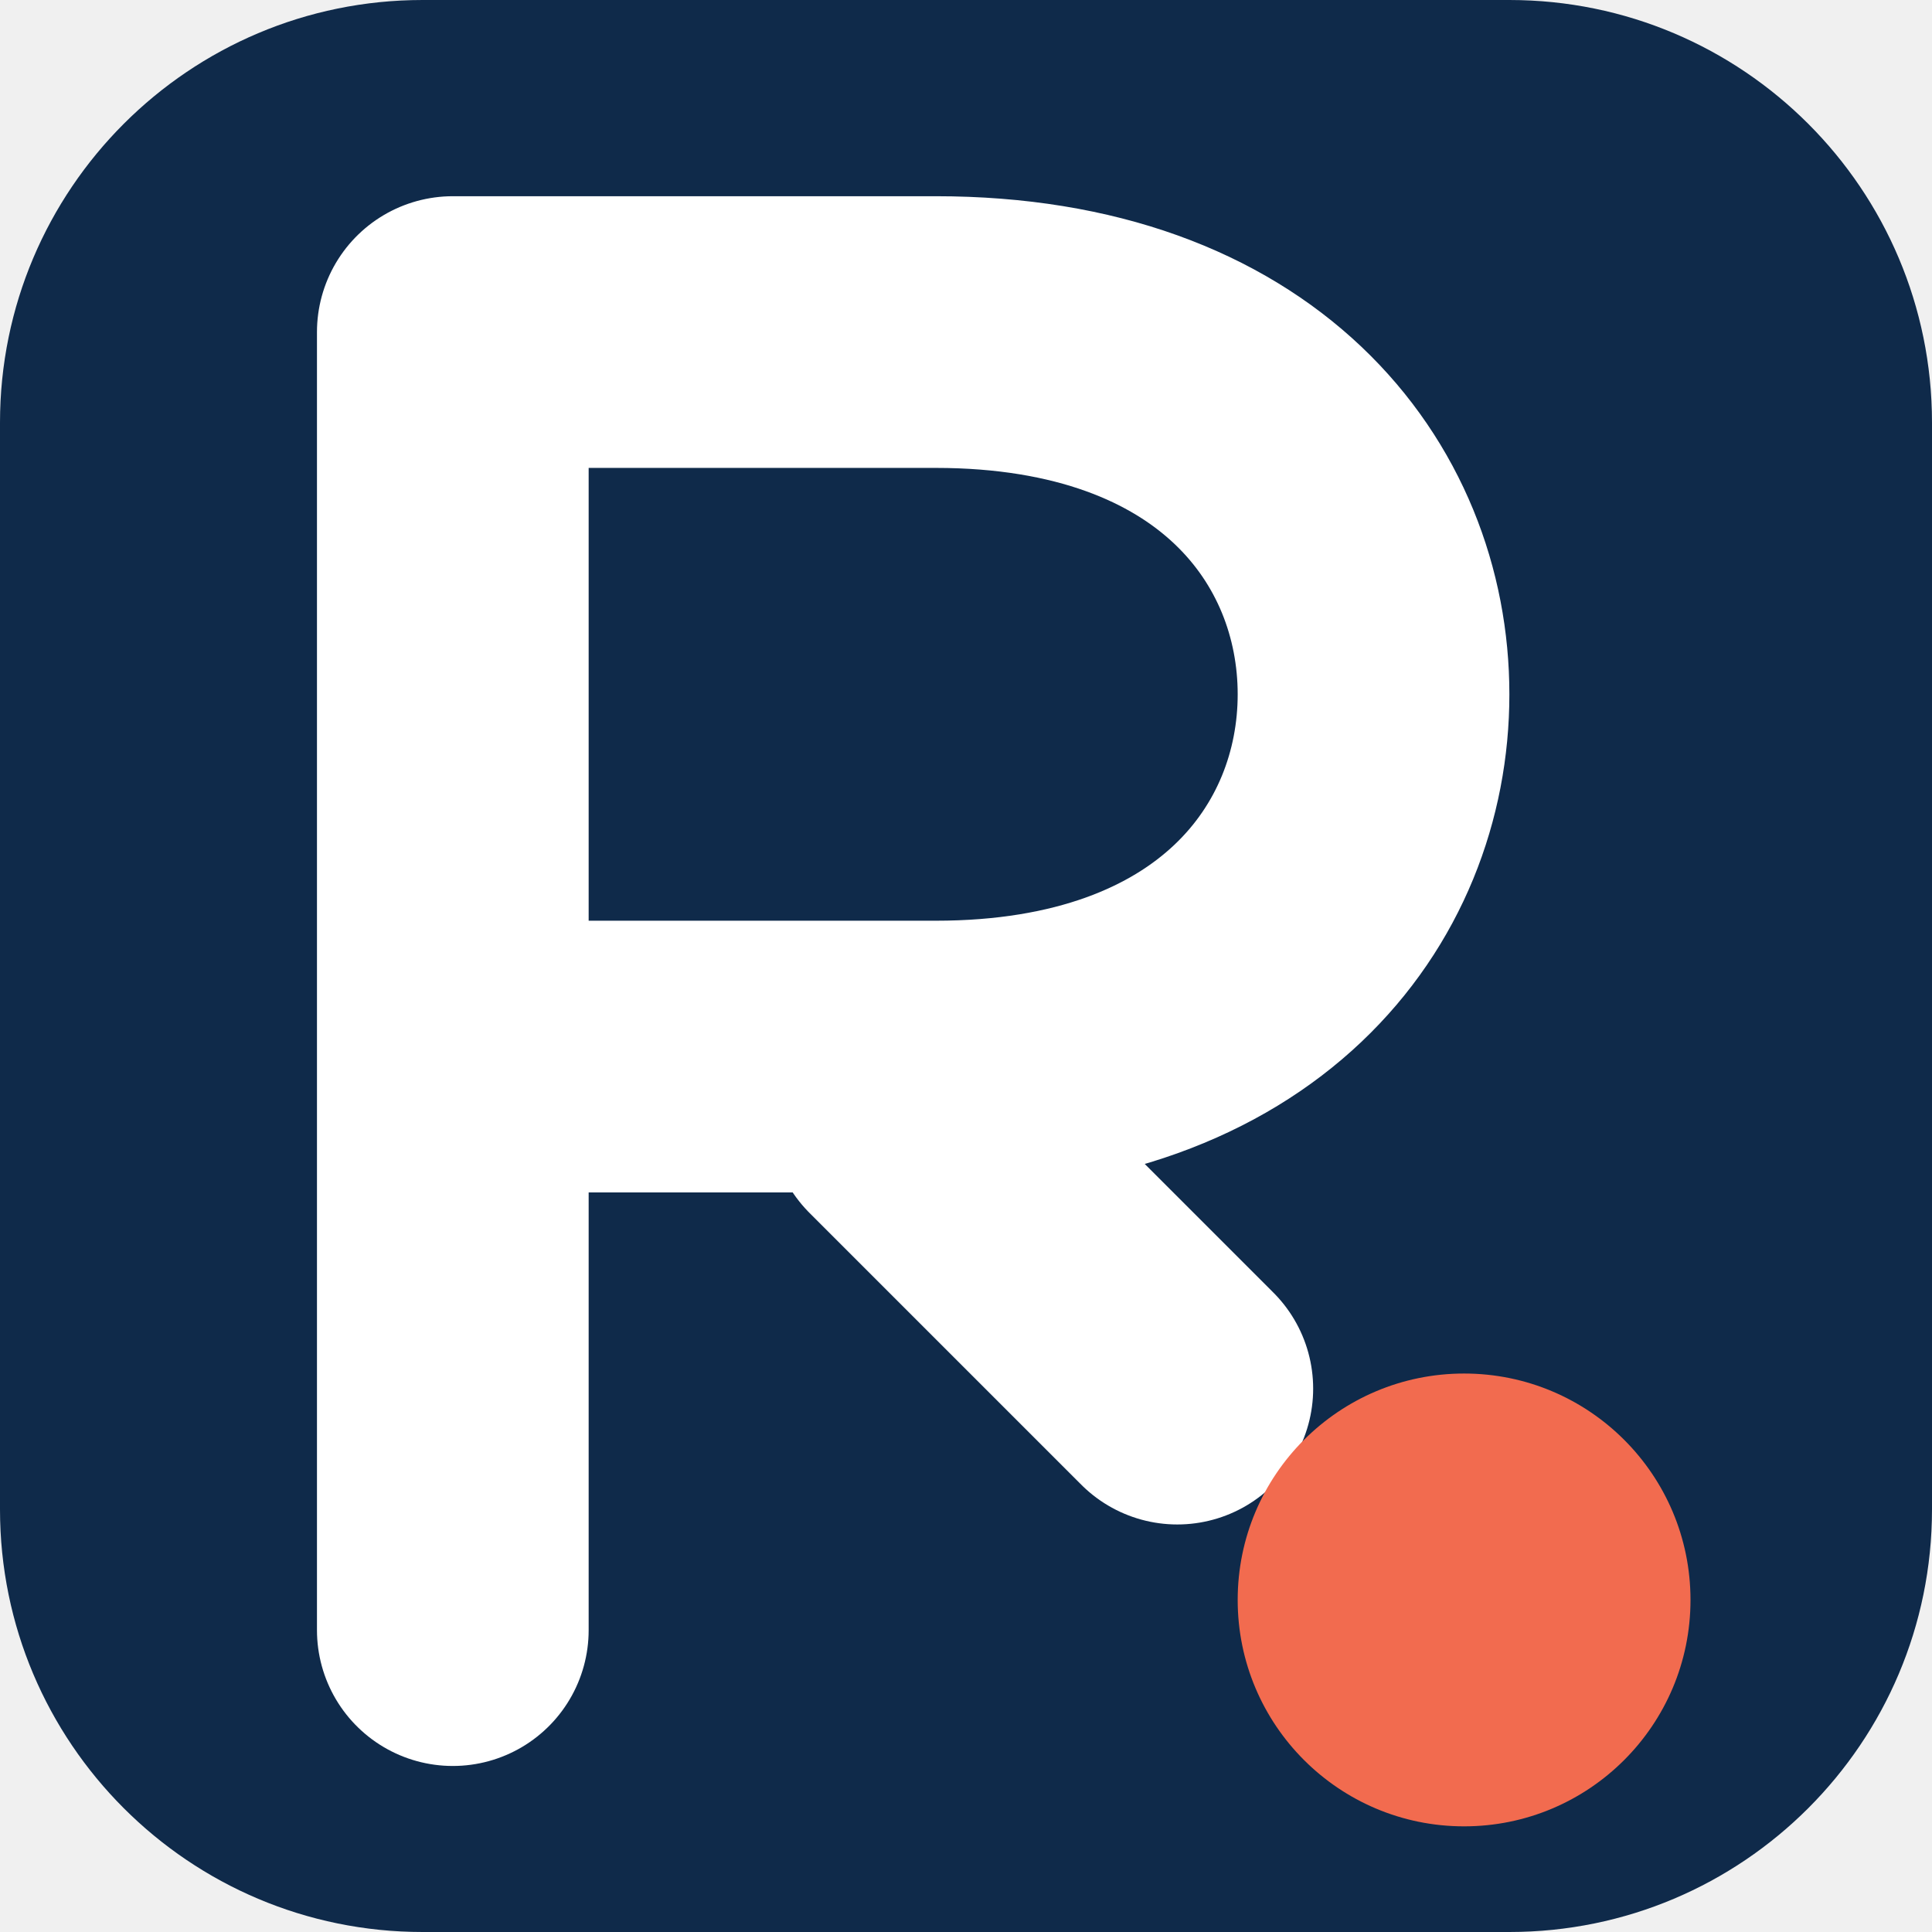
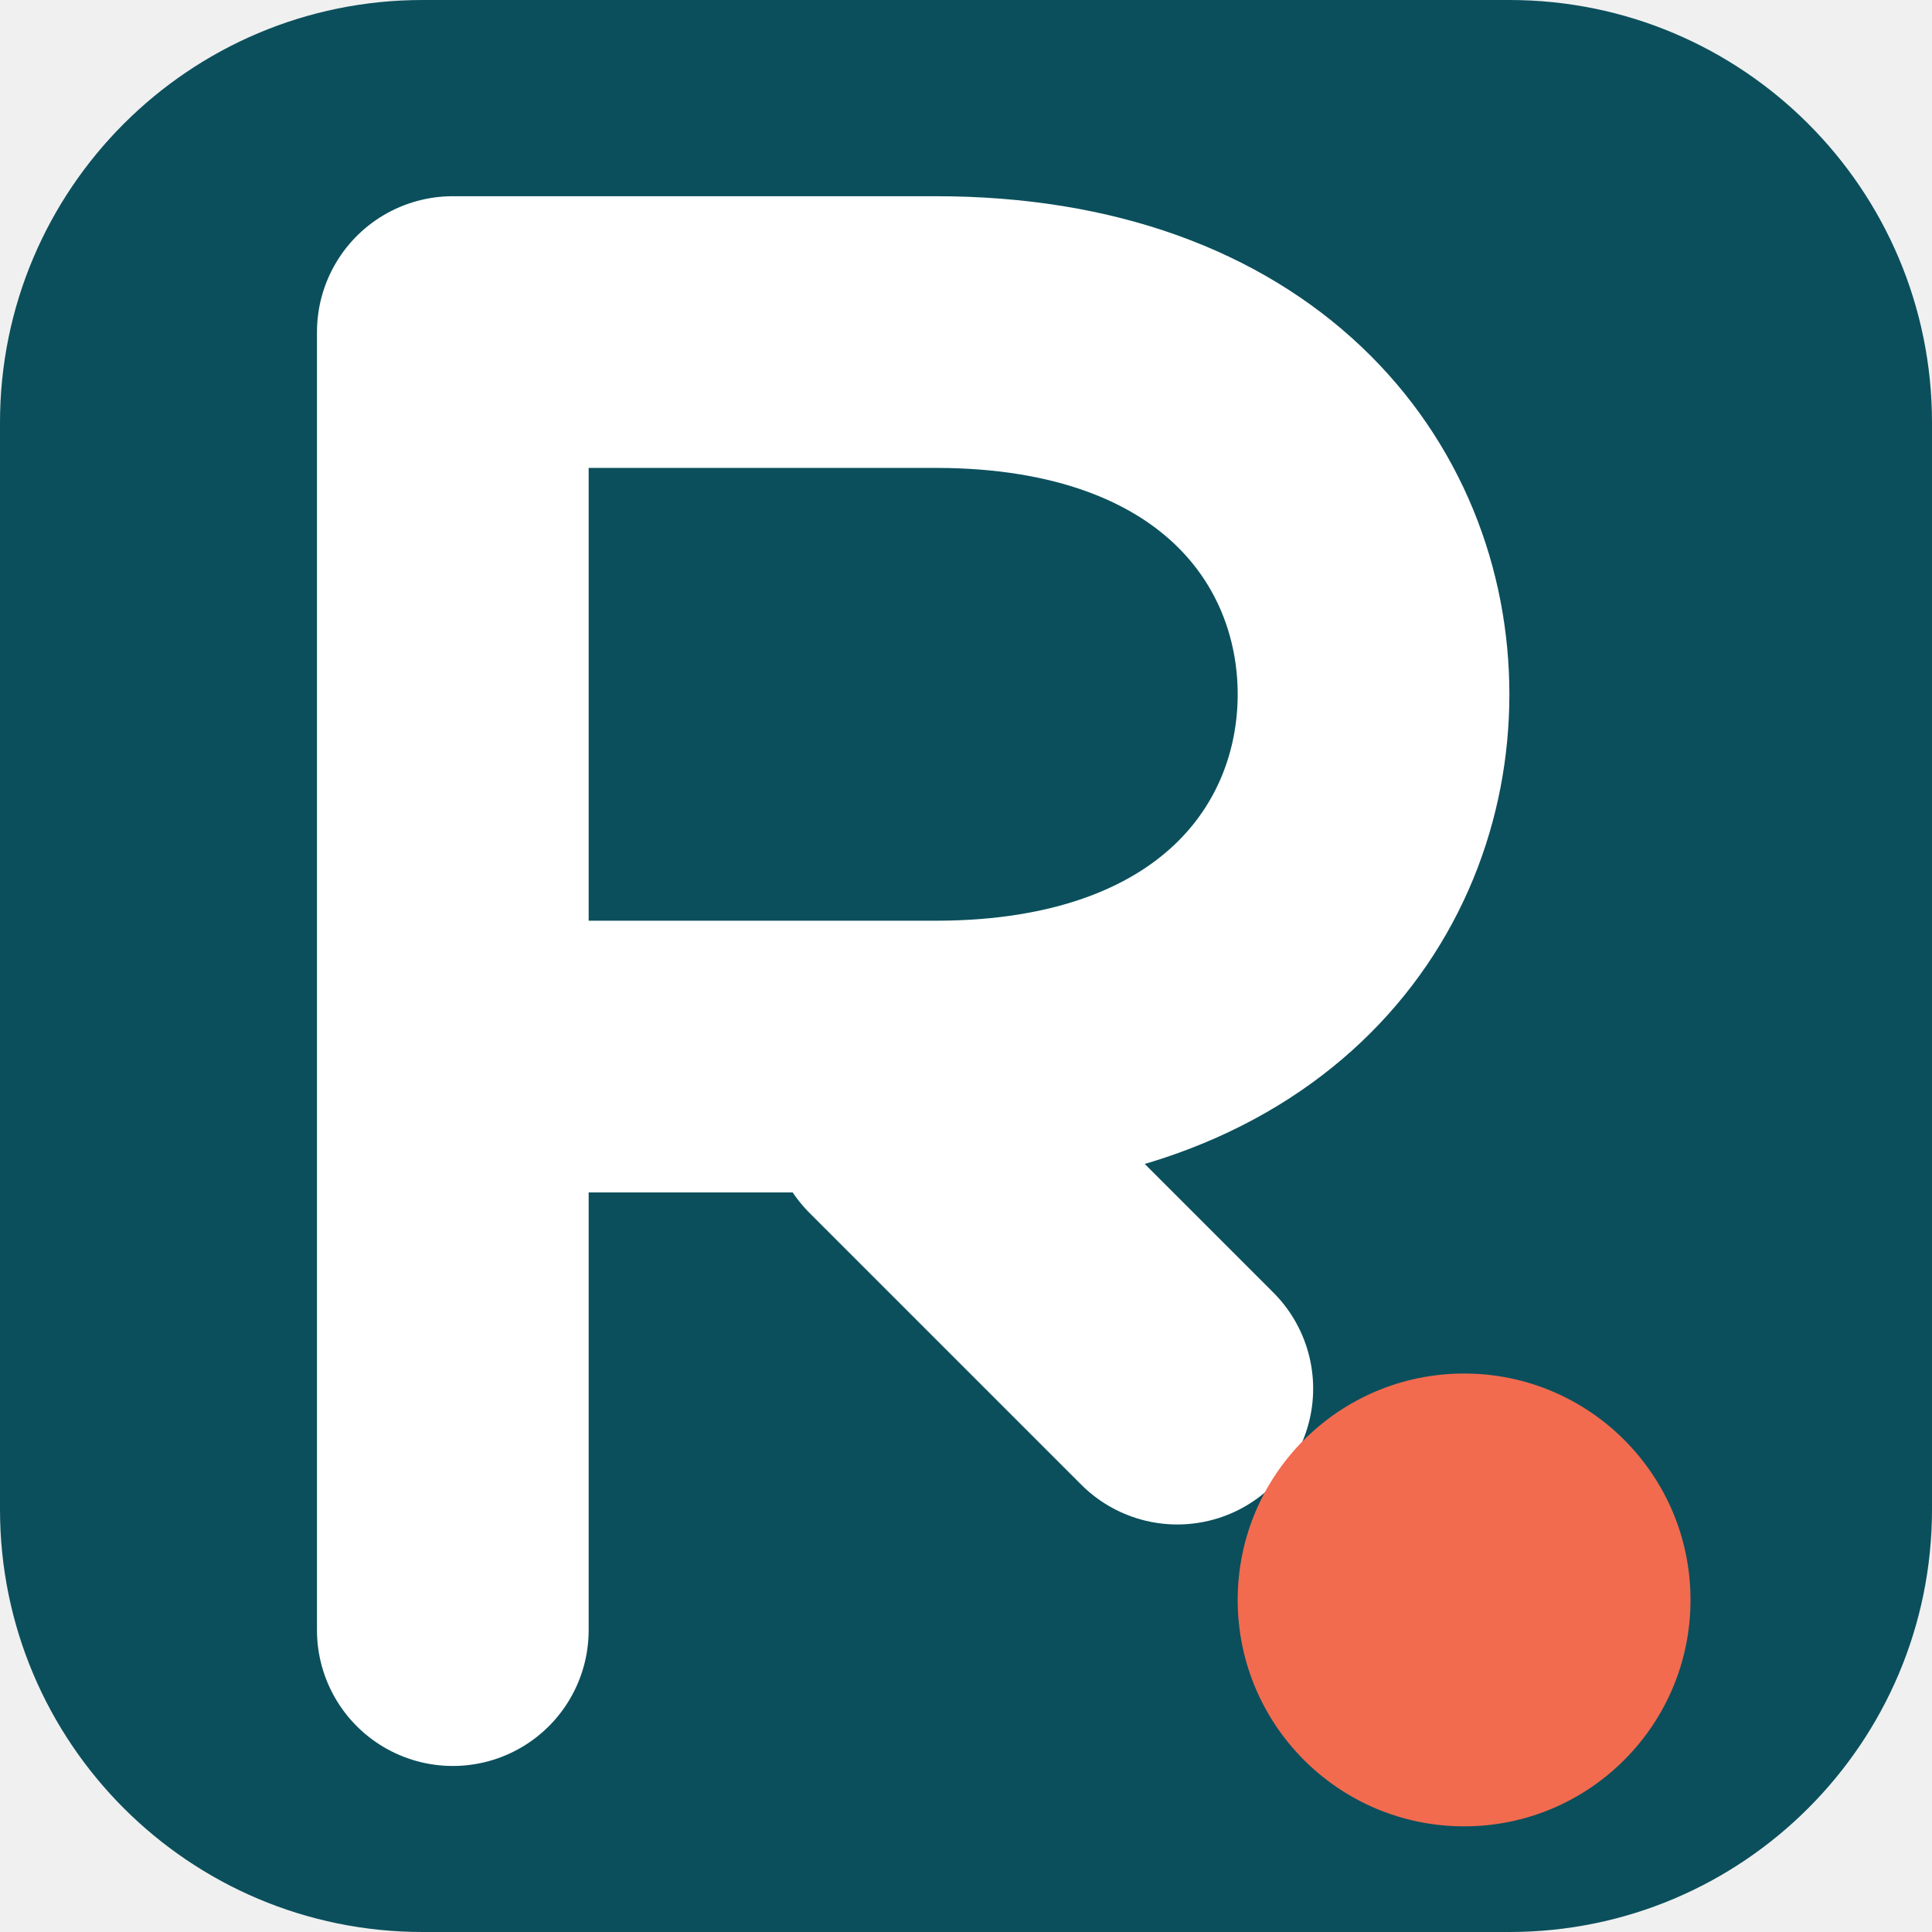
<svg xmlns="http://www.w3.org/2000/svg" viewBox="0 0 64 64" width="64" height="64">
-   <rect width="64" height="64" rx="14" fill="#0F2A4A" />
+   <rect width="64" height="64" rx="14" fill="#0B4F5C" />
  <path d="M15 54 V 11 H 31 C 41 11 45.5 17 45.5 23 C 45.5 29 41 35 31 35 H 15" fill="none" stroke="#FFFFFF" stroke-width="9" stroke-linecap="round" stroke-linejoin="round" />
  <path d="M30 37 L 39 46" fill="none" stroke="#FFFFFF" stroke-width="9" stroke-linecap="round" />
  <circle cx="48.5" cy="53" r="7.5" fill="#F26B4F" />
</svg>
